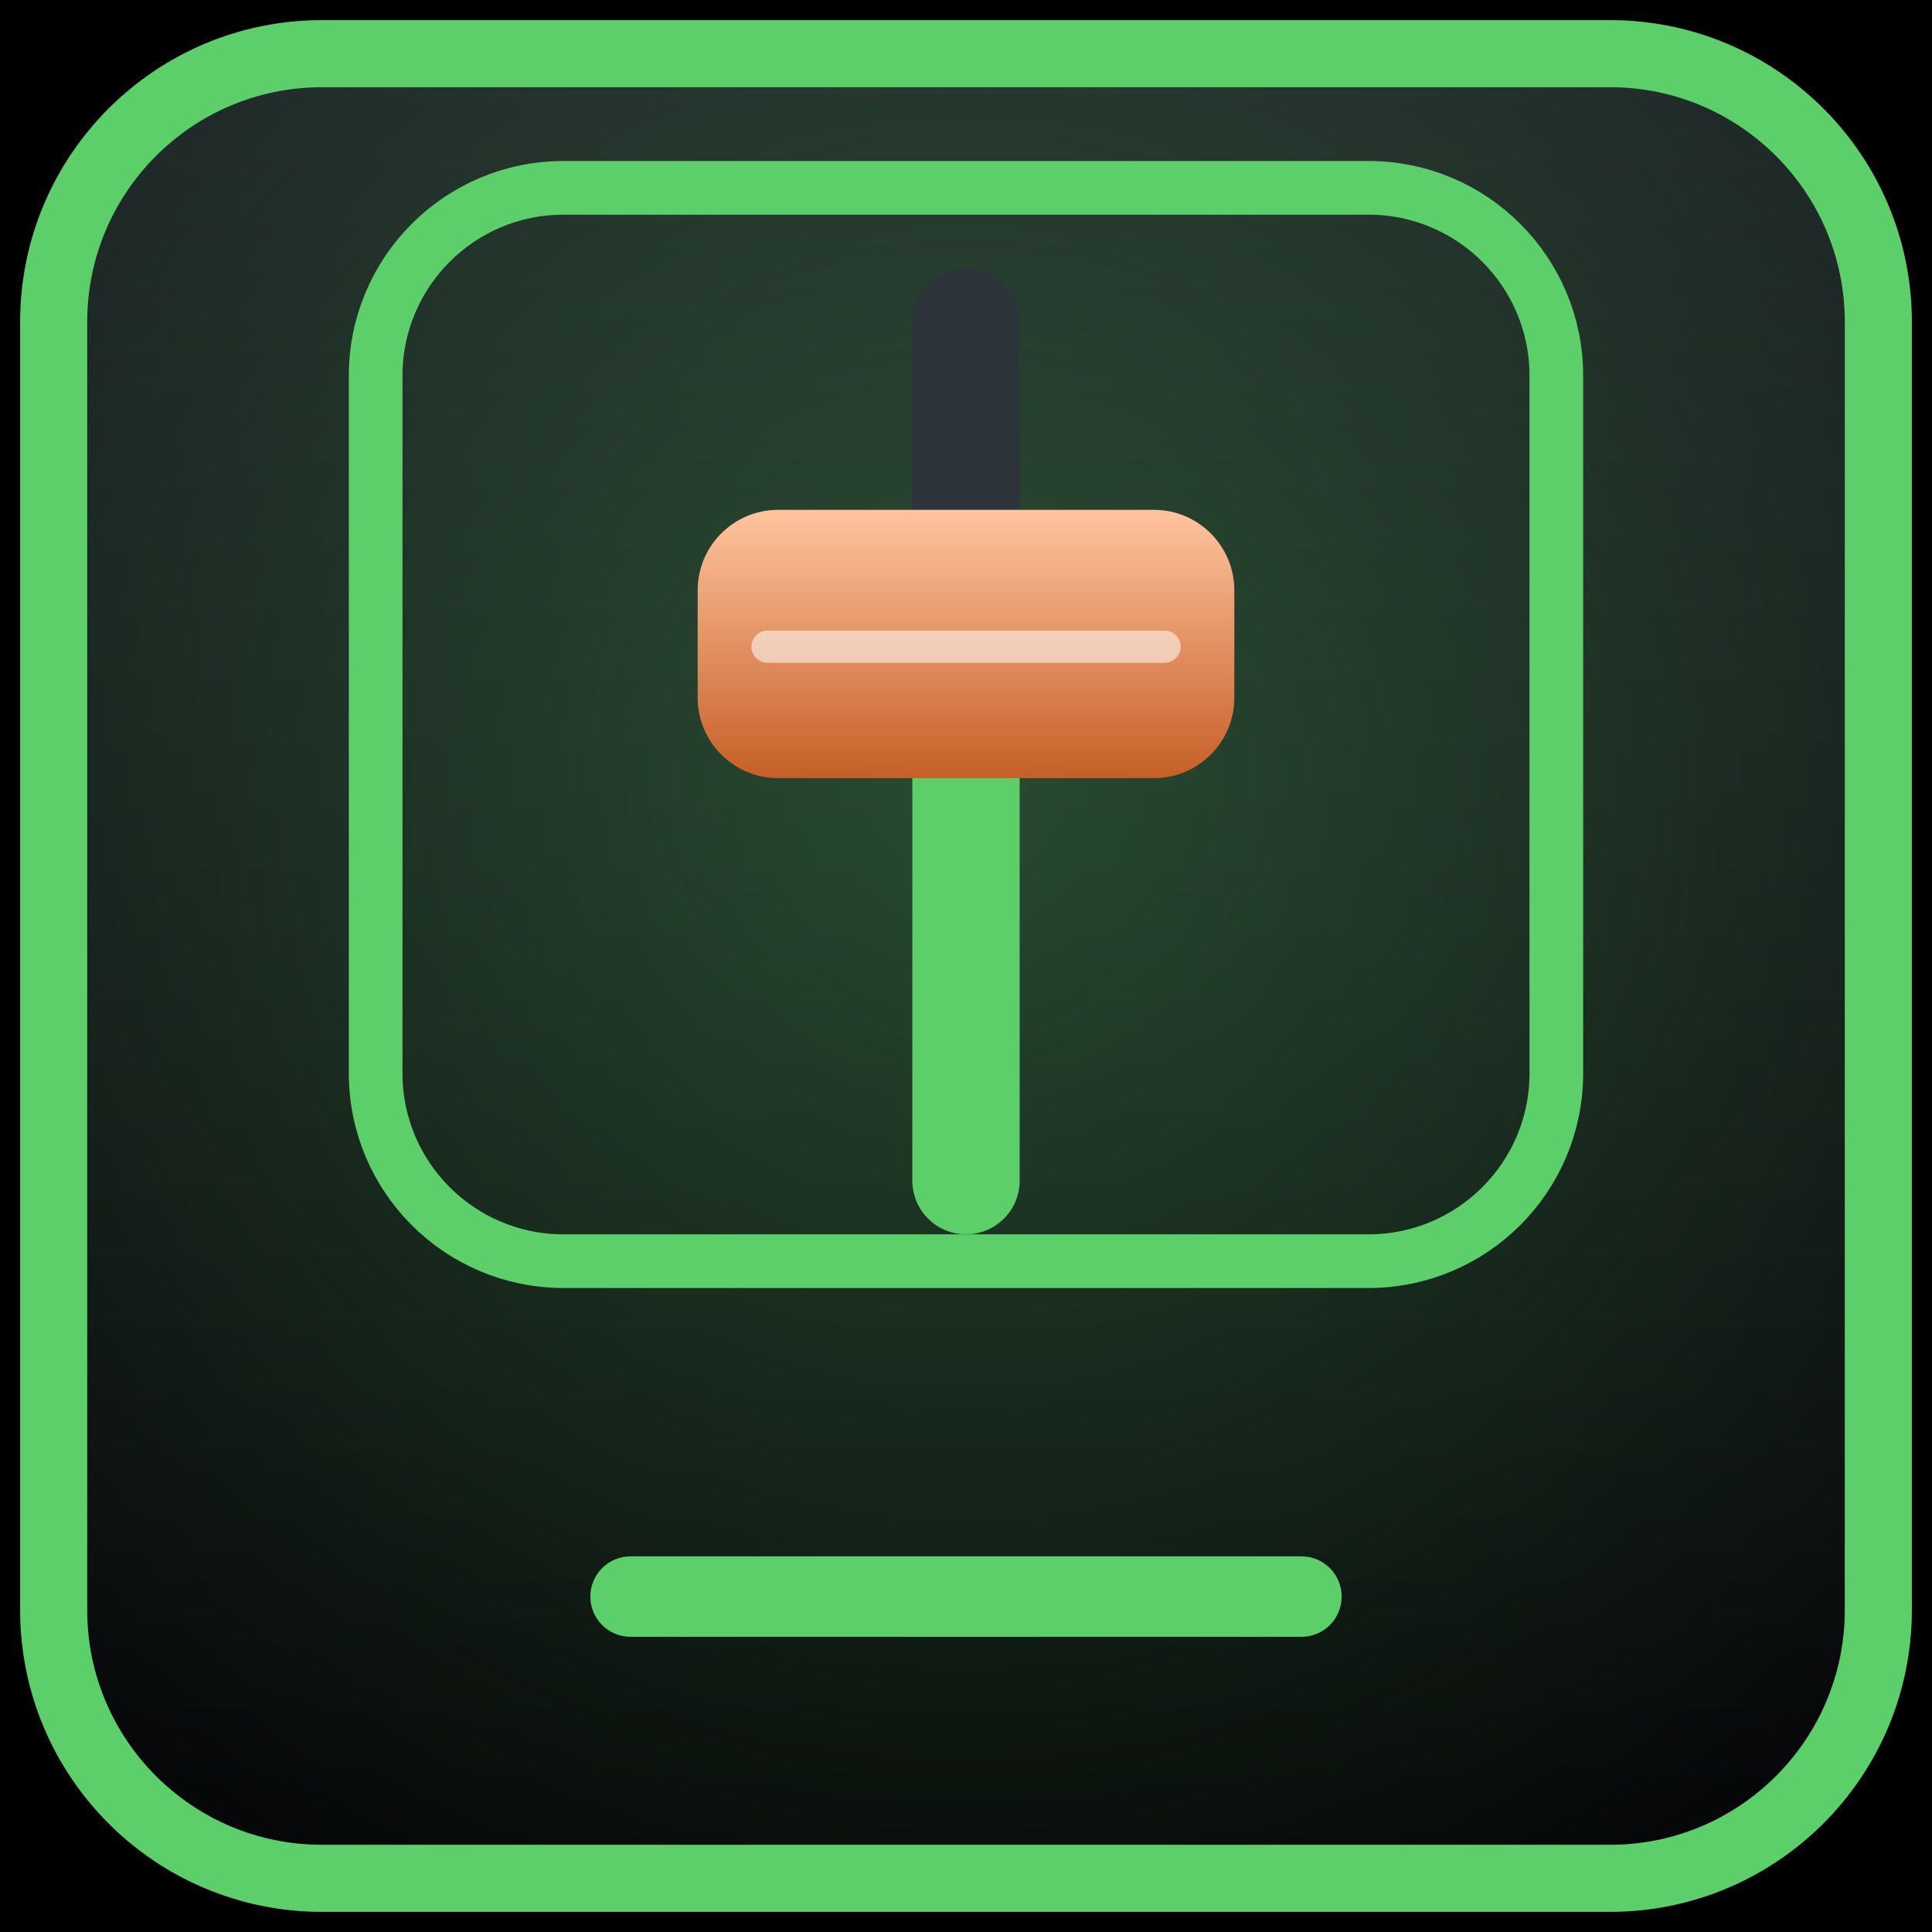
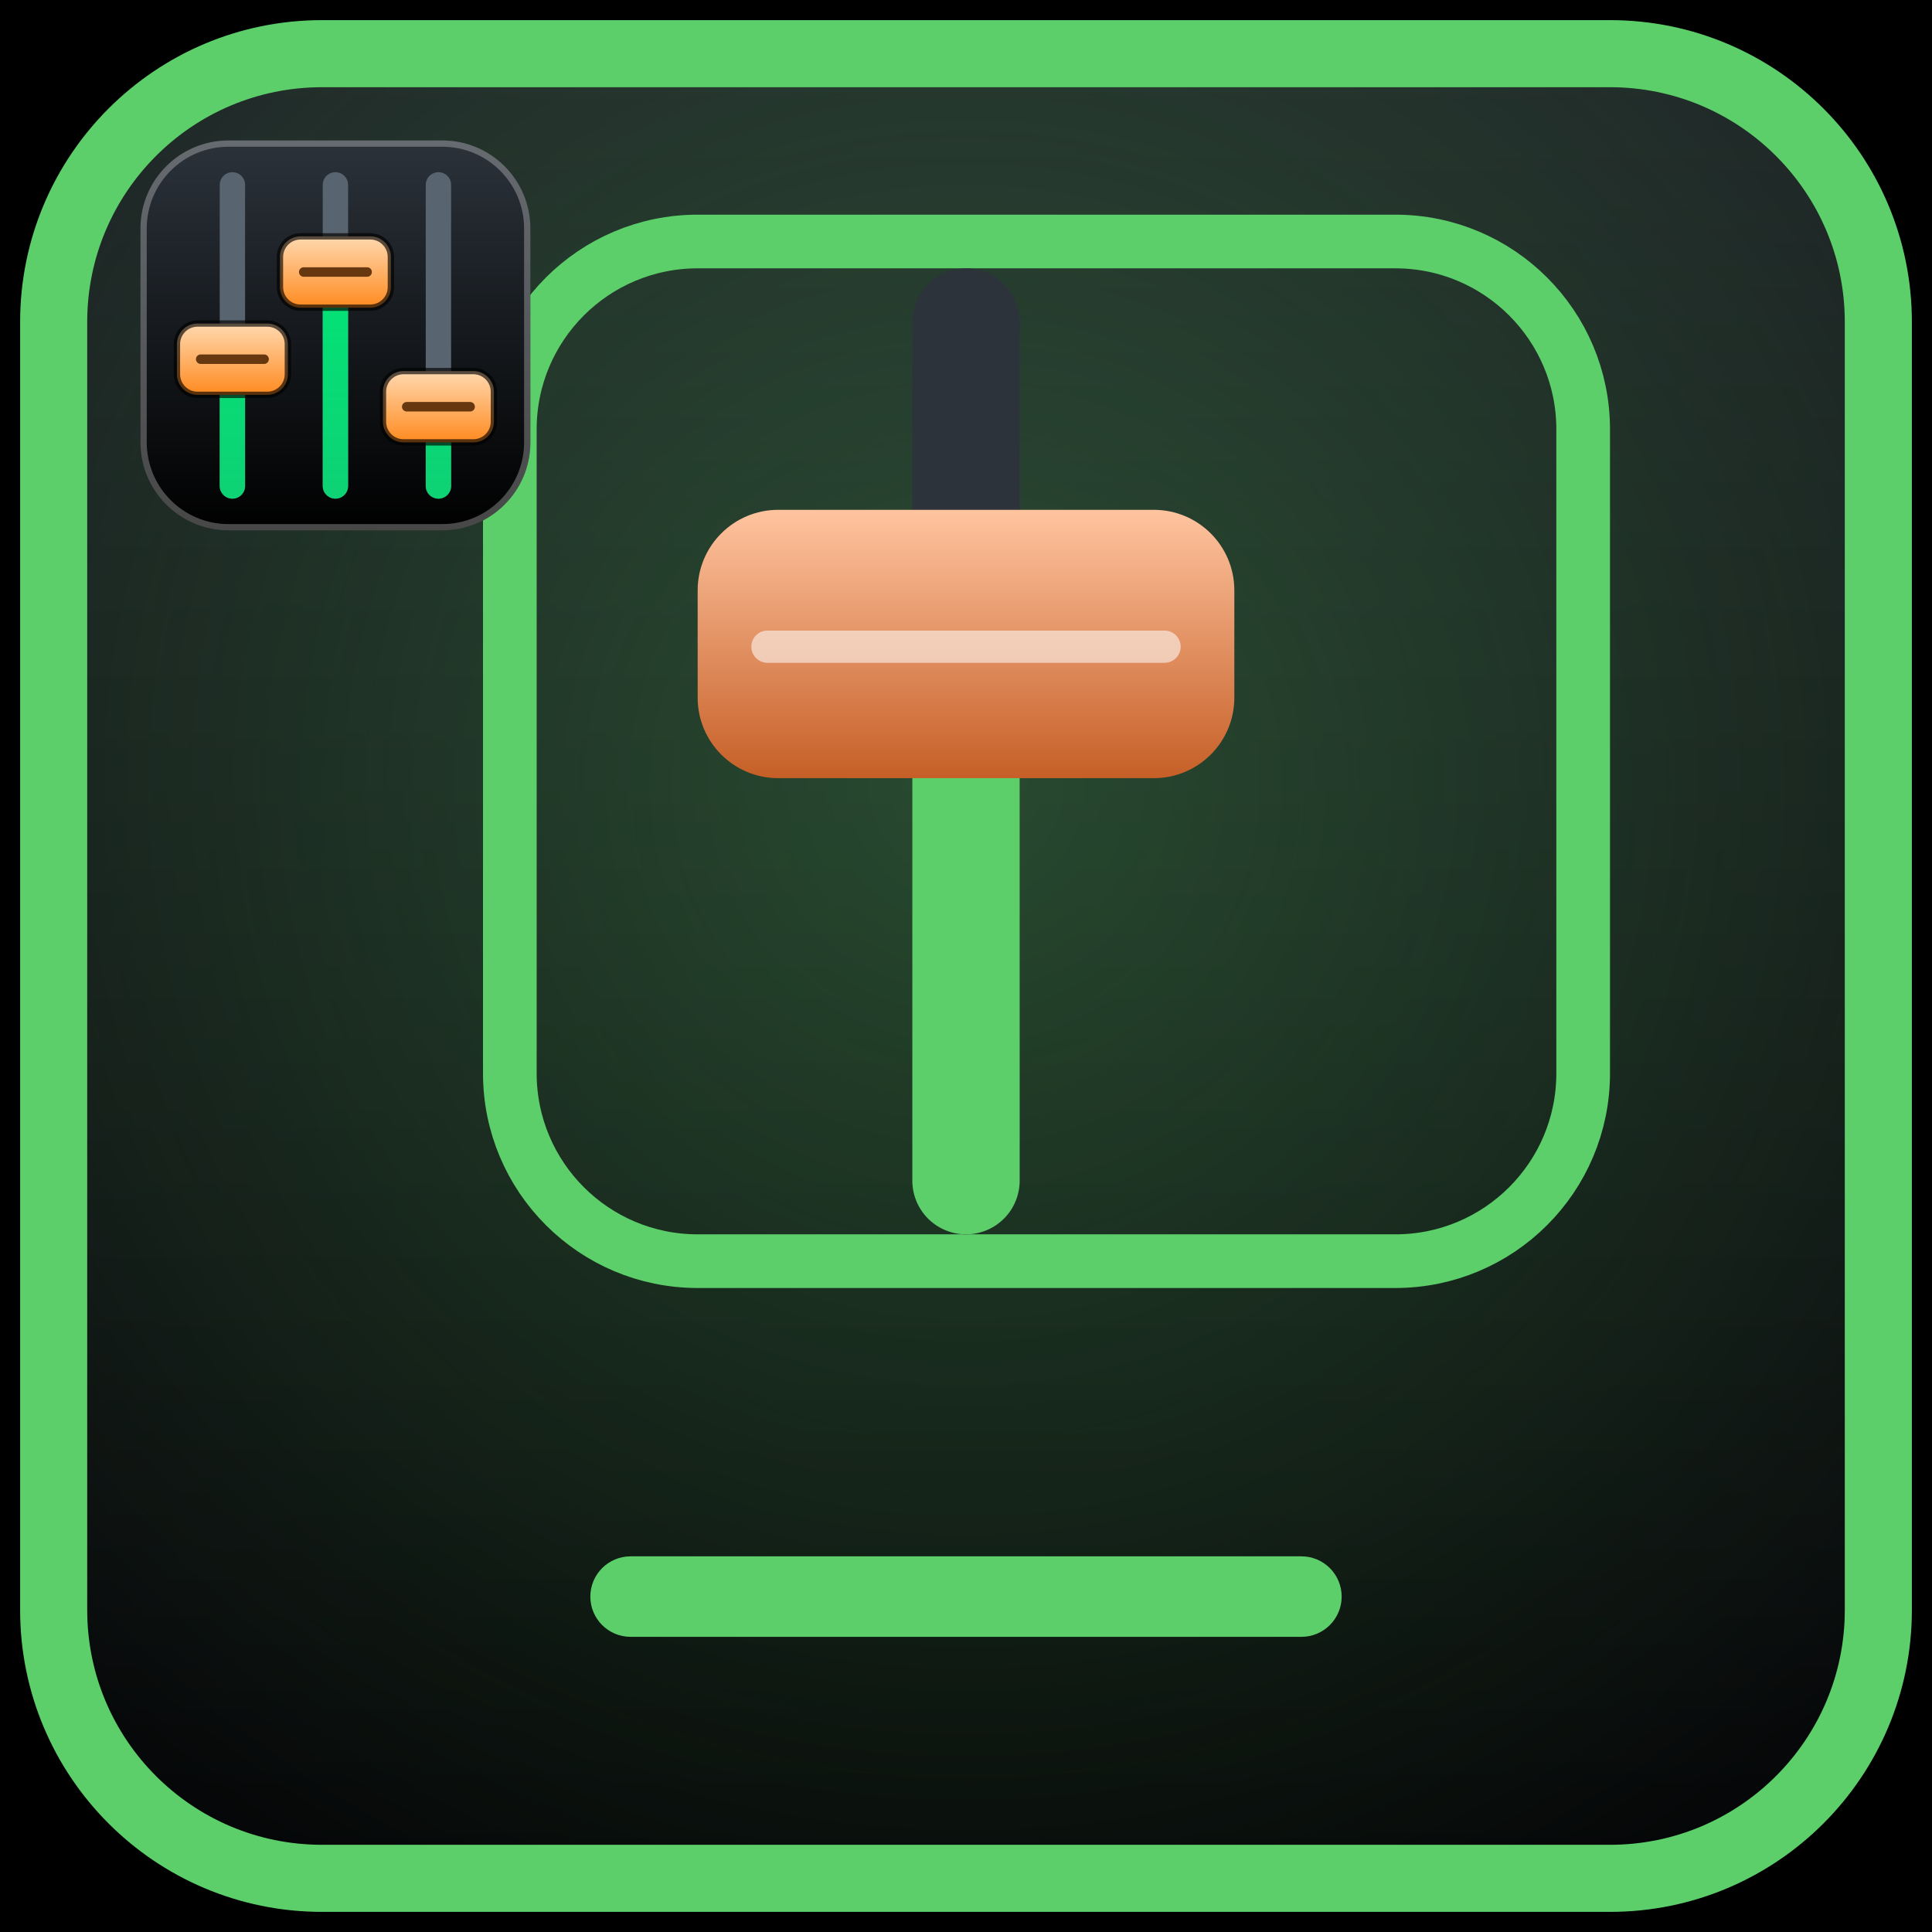
<svg xmlns="http://www.w3.org/2000/svg" viewBox="0 0 72 72" width="144" height="144">
  <defs>
    <linearGradient id="bg" x1="0" y1="0" x2="0" y2="1">
      <stop offset="0" stop-color="#1e2226" />
      <stop offset="1" stop-color="#050607" />
    </linearGradient>
    <linearGradient id="cap" x1="0" y1="0" x2="0" y2="1">
      <stop offset="0" stop-color="#ffc49f" />
      <stop offset="1" stop-color="#c65f27" />
    </linearGradient>
    <radialGradient id="glow" cx="0.5" cy="0.4" r="0.7">
      <stop offset="0" stop-color="#5ccf6a" stop-opacity="0.28" />
      <stop offset="1" stop-color="#5ccf6a" stop-opacity="0" />
    </radialGradient>
  </defs>
  <rect width="72" height="72" fill="#000" />
  <rect x="2" y="2" width="68" height="68" rx="10" fill="url(#bg)" />
  <rect x="2" y="2" width="68" height="68" rx="10" fill="url(#glow)" />
  <rect x="2.5" y="2.5" width="67" height="67" rx="9.5" fill="none" stroke="#ffffff" stroke-opacity="0.08" />
-   <rect x="14" y="7" width="44" height="40" rx="7" fill="none" stroke="#5ccf6a" stroke-width="2" />
+   <rect x="19" y="9" width="40" height="38" rx="7" fill="none" stroke="#5ccf6a" stroke-width="2" />
  <line x1="36" y1="12" x2="36" y2="44" stroke="#2c333a" stroke-width="4" stroke-linecap="round" />
  <line x1="36" y1="24" x2="36" y2="44" stroke="#5ccf6a" stroke-width="4" stroke-linecap="round" />
  <rect x="26.0" y="19.0" width="20" height="10" rx="3" fill="url(#cap)" />
  <rect x="28.0" y="23.5" width="16" height="1.2" rx="0.6" fill="#fff" fill-opacity="0.55" />
  <rect x="22" y="58" width="28" height="3" rx="1.5" fill="#5ccf6a" />
+   <svg x="5" y="5" width="15" height="15" viewBox="0 0 64 64">
+     <defs>
+       <linearGradient id="lg-bg" x1="0" y1="0" x2="0" y2="1">
+         <stop offset="0" stop-color="#2b323a" />
+         <stop offset="1" stop-color="#000000" />
+       </linearGradient>
+       <linearGradient id="lg-cap" x1="0" y1="0" x2="0" y2="1">
+         <stop offset="0" stop-color="#ffd9b0" />
+         <stop offset="1" stop-color="#ff8a1f" />
+       </linearGradient>
+       <linearGradient id="lg-signal" gradientUnits="userSpaceOnUse" x1="0" y1="20" x2="0" y2="51">
+         <stop offset="0" stop-color="#00e676" />
+         <stop offset="1" stop-color="#00e676" stop-opacity="0.85" />
+       </linearGradient>
+     </defs>
+     <rect x="1" y="1" width="62" height="62" rx="14" fill="url(#lg-bg)" />
+     <rect x="1.5" y="1.5" width="61" height="61" rx="13.5" fill="none" stroke="#fff" stroke-opacity="0.28" />
+     <g transform="translate(32 32) scale(1.26) translate(-32 -32)">
+       <g stroke-width="3.2" stroke-linecap="round">
+         <line x1="19" y1="13" x2="19" y2="51" stroke="#58646f" />
+         <line x1="32" y1="13" x2="32" y2="51" stroke="#58646f" />
+         <line x1="45" y1="13" x2="45" y2="51" stroke="#58646f" />
+         <line x1="19" y1="35" x2="19" y2="51" stroke="url(#lg-signal)" />
+         <line x1="32" y1="24" x2="32" y2="51" stroke="url(#lg-signal)" />
+         <line x1="45" y1="41" x2="45" y2="51" stroke="url(#lg-signal)" />
+       </g>
+       <g fill="url(#lg-cap)" stroke="#000" stroke-opacity="0.65" stroke-width="0.8">
+         <rect x="12" y="30.5" width="14" height="9" rx="2.6" />
+         <rect x="25" y="19.5" width="14" height="9" rx="2.6" />
+         <rect x="38" y="36.5" width="14" height="9" rx="2.6" />
+       </g>
+       <g stroke="#4d2200" stroke-opacity="0.85" stroke-width="1.2" stroke-linecap="round">
+         <line x1="15" y1="35" x2="23" y2="35" />
+         <line x1="28" y1="24" x2="36" y2="24" />
+         <line x1="41" y1="41" x2="49" y2="41" />
+       </g>
+     </g>
+   </svg>
  <rect x="2" y="2" width="68" height="68" rx="10" fill="none" stroke="#5ccf6a" stroke-width="2.5" />
</svg>
